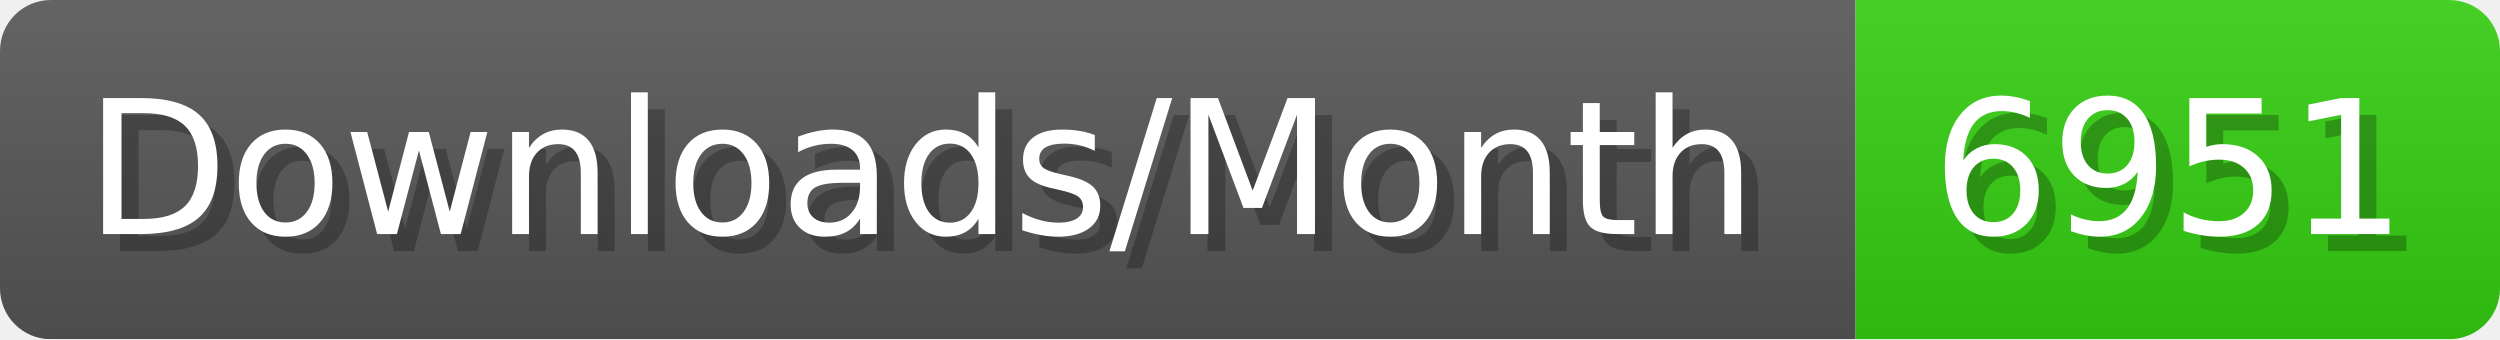
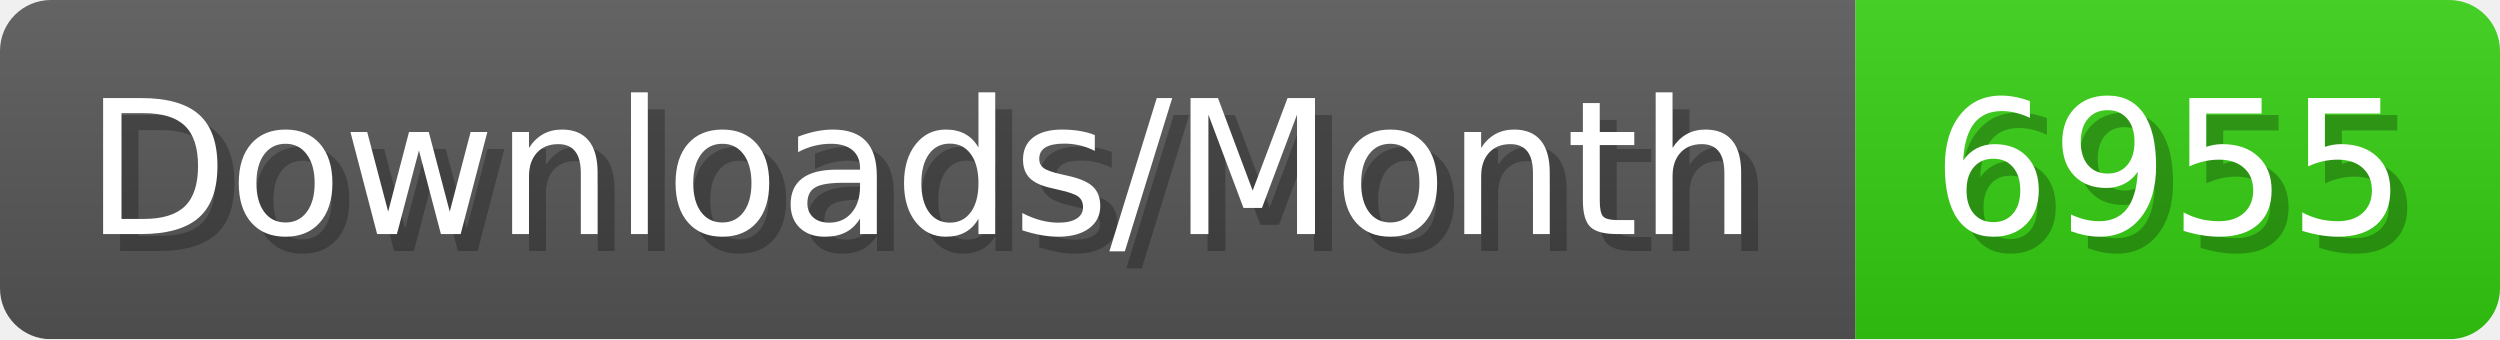
- <svg xmlns="http://www.w3.org/2000/svg" width="147.4" height="20" viewBox="0 0 1474 200" role="img" aria-label="Downloads/Month: 6951">
+ <svg xmlns="http://www.w3.org/2000/svg" width="147.4" height="20" viewBox="0 0 1474 200" role="img" aria-label="Downloads/Month: 6955">
  <linearGradient id="YlXUI" x2="0" y2="100%">
    <stop offset="0" stop-opacity=".1" stop-color="#EEE" />
    <stop offset="1" stop-opacity=".1" />
  </linearGradient>
  <mask id="JHhop">
    <rect width="1474" height="200" rx="30" fill="#FFF" />
  </mask>
  <g mask="url(#JHhop)">
    <rect width="1094" height="200" fill="#555" />
    <rect width="380" height="200" fill="#3C1" x="1094" />
    <rect width="1474" height="200" fill="url(#YlXUI)" />
  </g>
  <g aria-hidden="true" fill="#fff" text-anchor="start" font-family="Verdana,DejaVu Sans,sans-serif" font-size="110">
    <text x="60" y="148" textLength="994" fill="#000" opacity="0.25">Downloads/Month</text>
    <text x="50" y="138" textLength="994">Downloads/Month</text>
-     <text x="1149" y="148" textLength="280" fill="#000" opacity="0.25">6951</text>
-     <text x="1139" y="138" textLength="280">6951</text>
+     <text x="1149" y="148" textLength="280" fill="#000" opacity="0.25">6955</text>
+     <text x="1139" y="138" textLength="280">6955</text>
  </g>
</svg>
